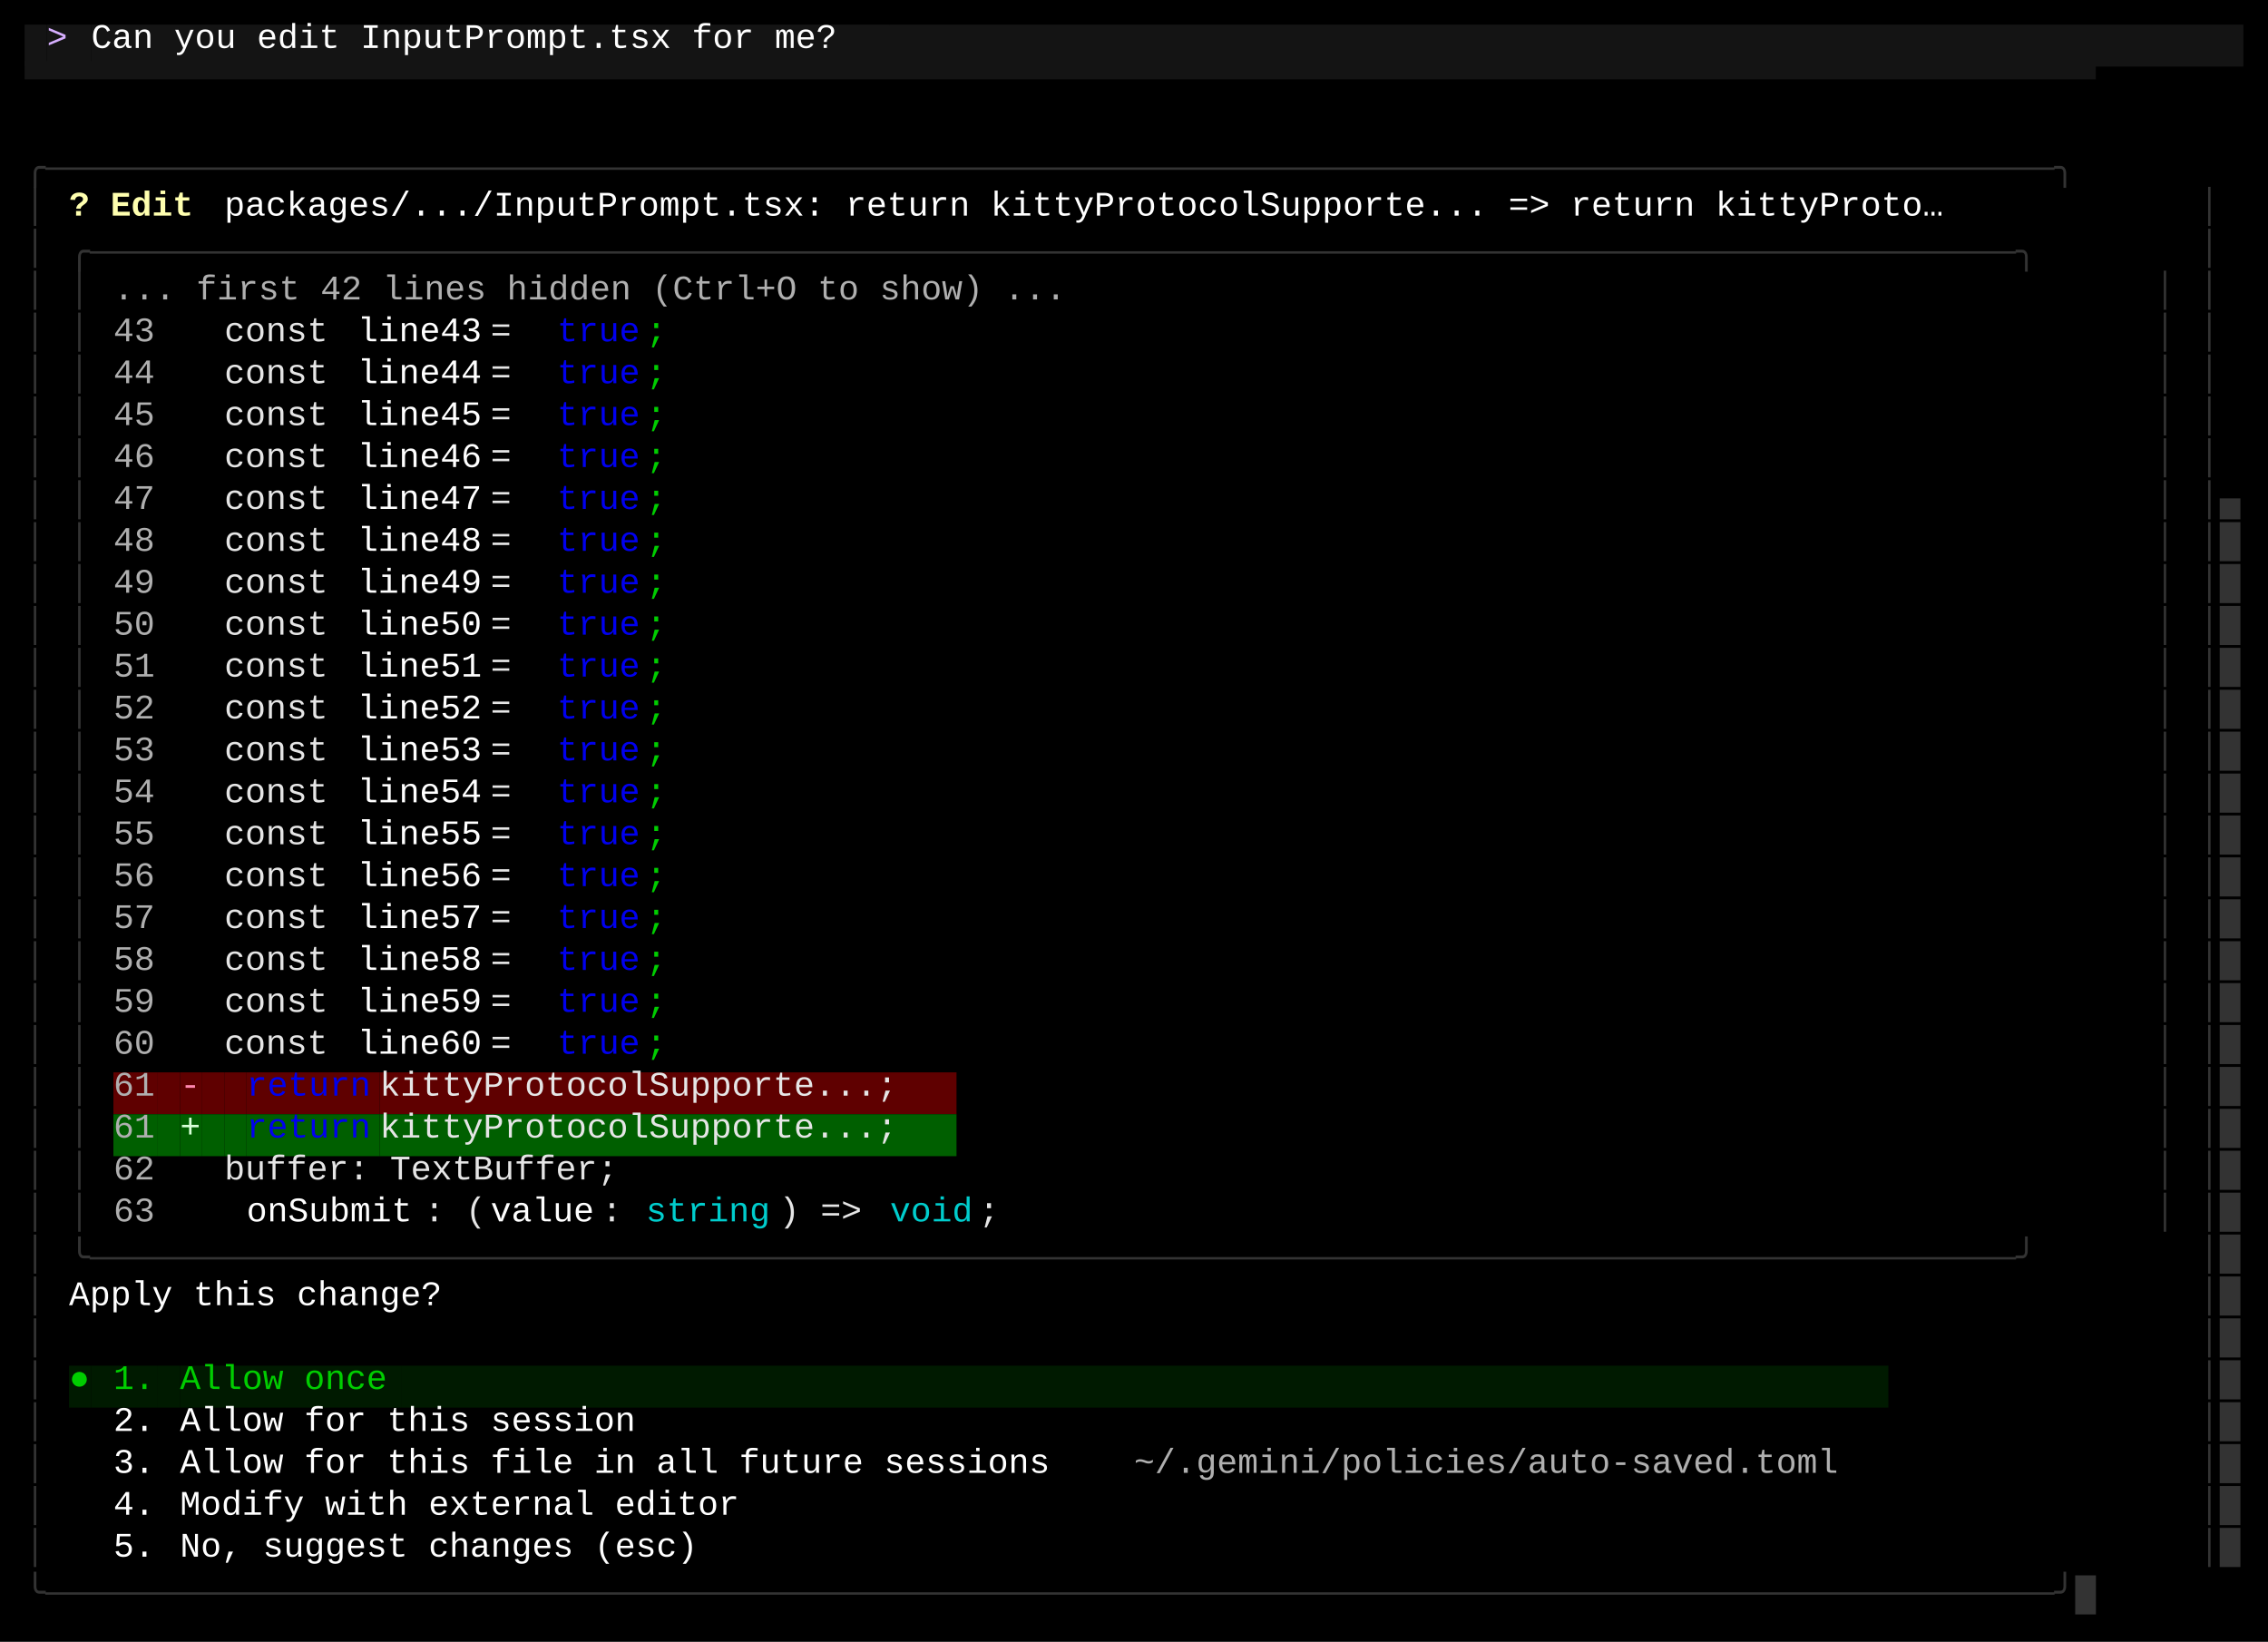
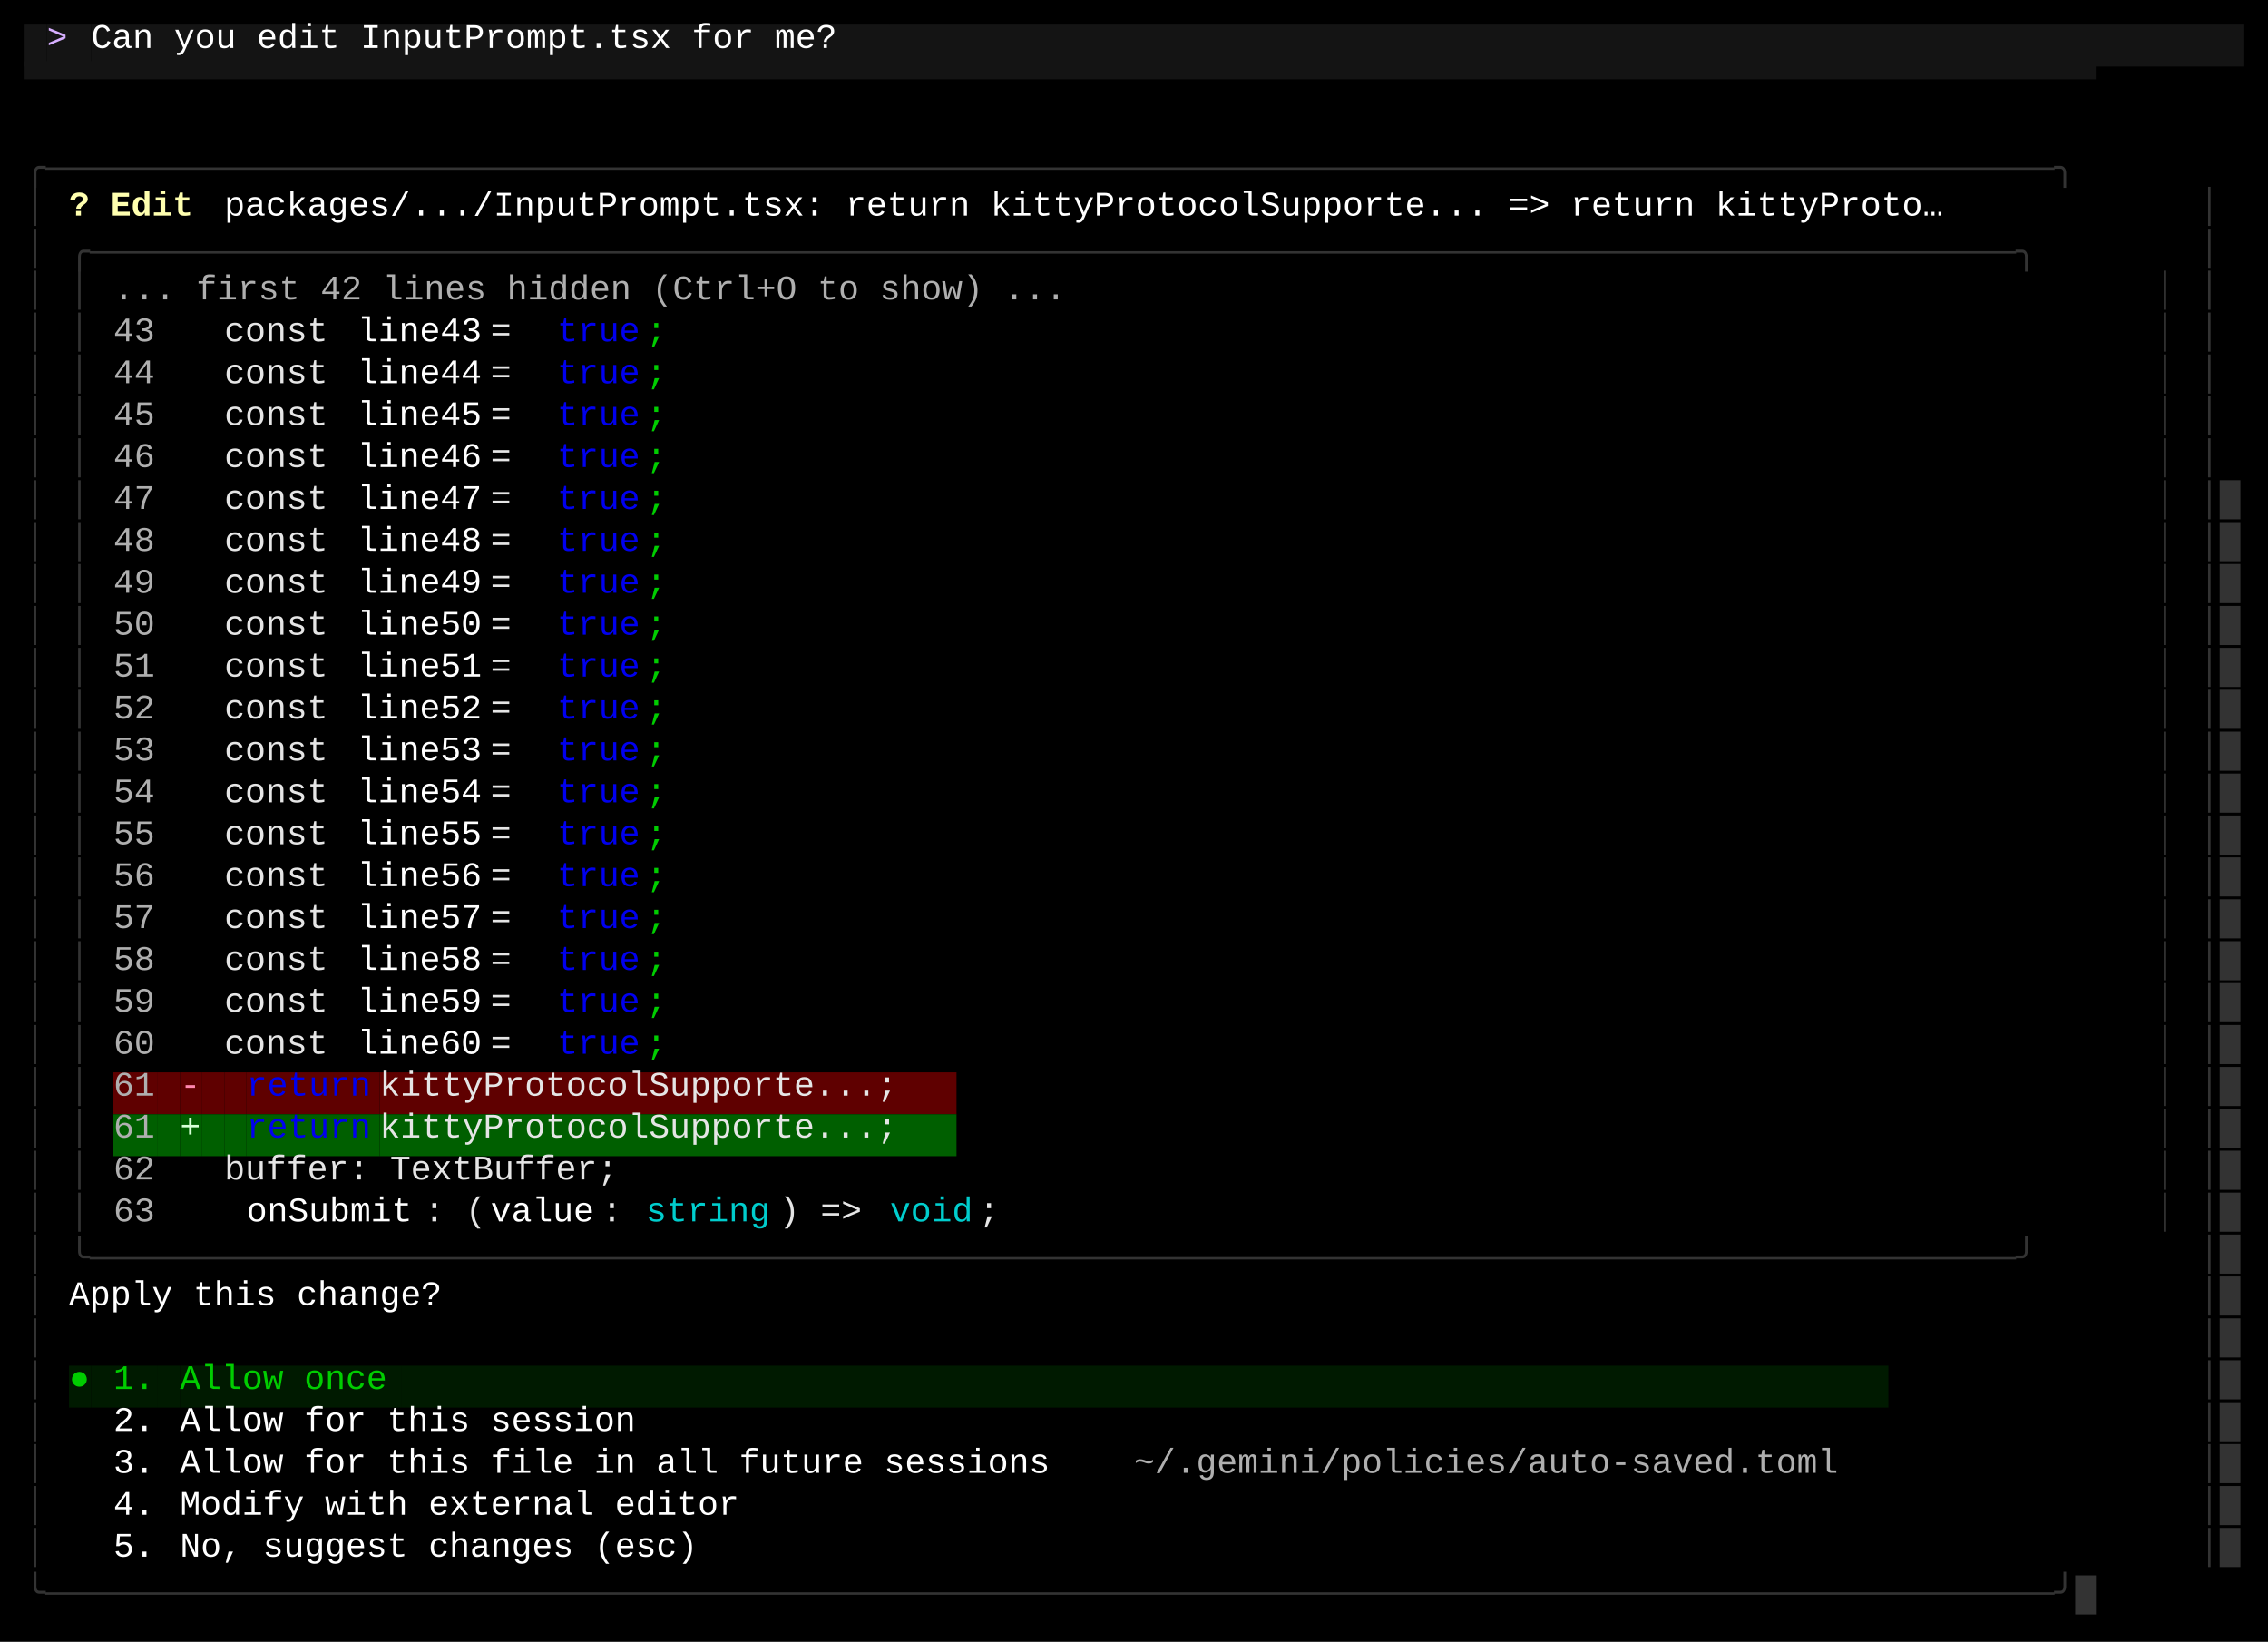
<svg xmlns="http://www.w3.org/2000/svg" width="920" height="666" viewBox="0 0 920 666">
  <style>
    text { font-family: Consolas, "Courier New", monospace; font-size: 14px; dominant-baseline: text-before-edge; white-space: pre; }
  </style>
  <rect width="920" height="666" fill="#000000" />
  <g transform="translate(10, 10)">
    <rect x="0" y="0" width="9" height="17" fill="#141414" />
    <rect x="9" y="0" width="18" height="17" fill="#141414" />
    <text x="9" y="2" fill="#d7afff" textLength="18" lengthAdjust="spacingAndGlyphs">&gt; </text>
    <rect x="27" y="0" width="324" height="17" fill="#141414" />
    <text x="27" y="2" fill="#ffffff" textLength="324" lengthAdjust="spacingAndGlyphs">Can you edit InputPrompt.tsx for me?</text>
    <rect x="351" y="0" width="549" height="17" fill="#141414" />
    <text x="0" y="19" fill="#141414" textLength="900" lengthAdjust="spacingAndGlyphs">▀▀▀▀▀▀▀▀▀▀▀▀▀▀▀▀▀▀▀▀▀▀▀▀▀▀▀▀▀▀▀▀▀▀▀▀▀▀▀▀▀▀▀▀▀▀▀▀▀▀▀▀▀▀▀▀▀▀▀▀▀▀▀▀▀▀▀▀▀▀▀▀▀▀▀▀▀▀▀▀▀▀▀▀▀▀▀▀▀▀▀▀▀▀▀▀▀▀▀▀</text>
    <text x="0" y="53" fill="#333333" textLength="891" lengthAdjust="spacingAndGlyphs">╭─────────────────────────────────────────────────────────────────────────────────────────────────╮</text>
    <text x="0" y="70" fill="#333333" textLength="9" lengthAdjust="spacingAndGlyphs">│</text>
    <text x="18" y="70" fill="#ffffaf" textLength="63" lengthAdjust="spacingAndGlyphs" font-weight="bold">? Edit </text>
    <text x="81" y="70" fill="#ffffff" textLength="783" lengthAdjust="spacingAndGlyphs">packages/.../InputPrompt.tsx:   return kittyProtocolSupporte... =&gt;   return kittyProto…</text>
    <text x="882" y="70" fill="#333333" textLength="9" lengthAdjust="spacingAndGlyphs">│</text>
    <text x="0" y="87" fill="#333333" textLength="9" lengthAdjust="spacingAndGlyphs">│</text>
    <text x="18" y="87" fill="#333333" textLength="855" lengthAdjust="spacingAndGlyphs">╭─────────────────────────────────────────────────────────────────────────────────────────────╮</text>
    <text x="882" y="87" fill="#333333" textLength="9" lengthAdjust="spacingAndGlyphs">│</text>
    <text x="0" y="104" fill="#333333" textLength="9" lengthAdjust="spacingAndGlyphs">│</text>
    <text x="18" y="104" fill="#333333" textLength="9" lengthAdjust="spacingAndGlyphs">│</text>
    <text x="36" y="104" fill="#afafaf" textLength="414" lengthAdjust="spacingAndGlyphs">... first 42 lines hidden (Ctrl+O to show) ...</text>
    <text x="864" y="104" fill="#333333" textLength="9" lengthAdjust="spacingAndGlyphs">│</text>
    <text x="882" y="104" fill="#333333" textLength="9" lengthAdjust="spacingAndGlyphs">│</text>
    <text x="0" y="121" fill="#333333" textLength="9" lengthAdjust="spacingAndGlyphs">│</text>
    <text x="18" y="121" fill="#333333" textLength="9" lengthAdjust="spacingAndGlyphs">│</text>
    <text x="36" y="121" fill="#afafaf" textLength="18" lengthAdjust="spacingAndGlyphs">43</text>
    <text x="81" y="121" fill="#e5e5e5" textLength="54" lengthAdjust="spacingAndGlyphs">const </text>
    <text x="135" y="121" fill="#ffffff" textLength="54" lengthAdjust="spacingAndGlyphs">line43</text>
    <text x="189" y="121" fill="#e5e5e5" textLength="27" lengthAdjust="spacingAndGlyphs"> = </text>
    <text x="216" y="121" fill="#0000ee" textLength="36" lengthAdjust="spacingAndGlyphs">true</text>
    <text x="252" y="121" fill="#00cd00" textLength="9" lengthAdjust="spacingAndGlyphs">;</text>
    <text x="864" y="121" fill="#333333" textLength="9" lengthAdjust="spacingAndGlyphs">│</text>
    <text x="882" y="121" fill="#333333" textLength="9" lengthAdjust="spacingAndGlyphs">│</text>
    <text x="0" y="138" fill="#333333" textLength="9" lengthAdjust="spacingAndGlyphs">│</text>
    <text x="18" y="138" fill="#333333" textLength="9" lengthAdjust="spacingAndGlyphs">│</text>
    <text x="36" y="138" fill="#afafaf" textLength="18" lengthAdjust="spacingAndGlyphs">44</text>
    <text x="81" y="138" fill="#e5e5e5" textLength="54" lengthAdjust="spacingAndGlyphs">const </text>
    <text x="135" y="138" fill="#ffffff" textLength="54" lengthAdjust="spacingAndGlyphs">line44</text>
    <text x="189" y="138" fill="#e5e5e5" textLength="27" lengthAdjust="spacingAndGlyphs"> = </text>
    <text x="216" y="138" fill="#0000ee" textLength="36" lengthAdjust="spacingAndGlyphs">true</text>
    <text x="252" y="138" fill="#00cd00" textLength="9" lengthAdjust="spacingAndGlyphs">;</text>
    <text x="864" y="138" fill="#333333" textLength="9" lengthAdjust="spacingAndGlyphs">│</text>
    <text x="882" y="138" fill="#333333" textLength="9" lengthAdjust="spacingAndGlyphs">│</text>
    <text x="0" y="155" fill="#333333" textLength="9" lengthAdjust="spacingAndGlyphs">│</text>
    <text x="18" y="155" fill="#333333" textLength="9" lengthAdjust="spacingAndGlyphs">│</text>
    <text x="36" y="155" fill="#afafaf" textLength="18" lengthAdjust="spacingAndGlyphs">45</text>
    <text x="81" y="155" fill="#e5e5e5" textLength="54" lengthAdjust="spacingAndGlyphs">const </text>
    <text x="135" y="155" fill="#ffffff" textLength="54" lengthAdjust="spacingAndGlyphs">line45</text>
    <text x="189" y="155" fill="#e5e5e5" textLength="27" lengthAdjust="spacingAndGlyphs"> = </text>
    <text x="216" y="155" fill="#0000ee" textLength="36" lengthAdjust="spacingAndGlyphs">true</text>
    <text x="252" y="155" fill="#00cd00" textLength="9" lengthAdjust="spacingAndGlyphs">;</text>
    <text x="864" y="155" fill="#333333" textLength="9" lengthAdjust="spacingAndGlyphs">│</text>
    <text x="882" y="155" fill="#333333" textLength="9" lengthAdjust="spacingAndGlyphs">│</text>
    <text x="0" y="172" fill="#333333" textLength="9" lengthAdjust="spacingAndGlyphs">│</text>
    <text x="18" y="172" fill="#333333" textLength="9" lengthAdjust="spacingAndGlyphs">│</text>
    <text x="36" y="172" fill="#afafaf" textLength="18" lengthAdjust="spacingAndGlyphs">46</text>
    <text x="81" y="172" fill="#e5e5e5" textLength="54" lengthAdjust="spacingAndGlyphs">const </text>
    <text x="135" y="172" fill="#ffffff" textLength="54" lengthAdjust="spacingAndGlyphs">line46</text>
    <text x="189" y="172" fill="#e5e5e5" textLength="27" lengthAdjust="spacingAndGlyphs"> = </text>
    <text x="216" y="172" fill="#0000ee" textLength="36" lengthAdjust="spacingAndGlyphs">true</text>
    <text x="252" y="172" fill="#00cd00" textLength="9" lengthAdjust="spacingAndGlyphs">;</text>
    <text x="864" y="172" fill="#333333" textLength="9" lengthAdjust="spacingAndGlyphs">│</text>
    <text x="882" y="172" fill="#333333" textLength="9" lengthAdjust="spacingAndGlyphs">│</text>
    <text x="0" y="189" fill="#333333" textLength="9" lengthAdjust="spacingAndGlyphs">│</text>
    <text x="18" y="189" fill="#333333" textLength="9" lengthAdjust="spacingAndGlyphs">│</text>
    <text x="36" y="189" fill="#afafaf" textLength="18" lengthAdjust="spacingAndGlyphs">47</text>
    <text x="81" y="189" fill="#e5e5e5" textLength="54" lengthAdjust="spacingAndGlyphs">const </text>
    <text x="135" y="189" fill="#ffffff" textLength="54" lengthAdjust="spacingAndGlyphs">line47</text>
    <text x="189" y="189" fill="#e5e5e5" textLength="27" lengthAdjust="spacingAndGlyphs"> = </text>
    <text x="216" y="189" fill="#0000ee" textLength="36" lengthAdjust="spacingAndGlyphs">true</text>
    <text x="252" y="189" fill="#00cd00" textLength="9" lengthAdjust="spacingAndGlyphs">;</text>
    <text x="864" y="189" fill="#333333" textLength="9" lengthAdjust="spacingAndGlyphs">│</text>
-     <text x="882" y="189" fill="#333333" textLength="18" lengthAdjust="spacingAndGlyphs">│▄</text>
+     <text x="882" y="189" fill="#333333" textLength="18" lengthAdjust="spacingAndGlyphs">│█</text>
    <text x="0" y="206" fill="#333333" textLength="9" lengthAdjust="spacingAndGlyphs">│</text>
    <text x="18" y="206" fill="#333333" textLength="9" lengthAdjust="spacingAndGlyphs">│</text>
    <text x="36" y="206" fill="#afafaf" textLength="18" lengthAdjust="spacingAndGlyphs">48</text>
    <text x="81" y="206" fill="#e5e5e5" textLength="54" lengthAdjust="spacingAndGlyphs">const </text>
    <text x="135" y="206" fill="#ffffff" textLength="54" lengthAdjust="spacingAndGlyphs">line48</text>
    <text x="189" y="206" fill="#e5e5e5" textLength="27" lengthAdjust="spacingAndGlyphs"> = </text>
    <text x="216" y="206" fill="#0000ee" textLength="36" lengthAdjust="spacingAndGlyphs">true</text>
    <text x="252" y="206" fill="#00cd00" textLength="9" lengthAdjust="spacingAndGlyphs">;</text>
    <text x="864" y="206" fill="#333333" textLength="9" lengthAdjust="spacingAndGlyphs">│</text>
    <text x="882" y="206" fill="#333333" textLength="18" lengthAdjust="spacingAndGlyphs">│█</text>
    <text x="0" y="223" fill="#333333" textLength="9" lengthAdjust="spacingAndGlyphs">│</text>
    <text x="18" y="223" fill="#333333" textLength="9" lengthAdjust="spacingAndGlyphs">│</text>
    <text x="36" y="223" fill="#afafaf" textLength="18" lengthAdjust="spacingAndGlyphs">49</text>
    <text x="81" y="223" fill="#e5e5e5" textLength="54" lengthAdjust="spacingAndGlyphs">const </text>
    <text x="135" y="223" fill="#ffffff" textLength="54" lengthAdjust="spacingAndGlyphs">line49</text>
    <text x="189" y="223" fill="#e5e5e5" textLength="27" lengthAdjust="spacingAndGlyphs"> = </text>
    <text x="216" y="223" fill="#0000ee" textLength="36" lengthAdjust="spacingAndGlyphs">true</text>
    <text x="252" y="223" fill="#00cd00" textLength="9" lengthAdjust="spacingAndGlyphs">;</text>
    <text x="864" y="223" fill="#333333" textLength="9" lengthAdjust="spacingAndGlyphs">│</text>
    <text x="882" y="223" fill="#333333" textLength="18" lengthAdjust="spacingAndGlyphs">│█</text>
    <text x="0" y="240" fill="#333333" textLength="9" lengthAdjust="spacingAndGlyphs">│</text>
    <text x="18" y="240" fill="#333333" textLength="9" lengthAdjust="spacingAndGlyphs">│</text>
    <text x="36" y="240" fill="#afafaf" textLength="18" lengthAdjust="spacingAndGlyphs">50</text>
    <text x="81" y="240" fill="#e5e5e5" textLength="54" lengthAdjust="spacingAndGlyphs">const </text>
    <text x="135" y="240" fill="#ffffff" textLength="54" lengthAdjust="spacingAndGlyphs">line50</text>
    <text x="189" y="240" fill="#e5e5e5" textLength="27" lengthAdjust="spacingAndGlyphs"> = </text>
    <text x="216" y="240" fill="#0000ee" textLength="36" lengthAdjust="spacingAndGlyphs">true</text>
    <text x="252" y="240" fill="#00cd00" textLength="9" lengthAdjust="spacingAndGlyphs">;</text>
    <text x="864" y="240" fill="#333333" textLength="9" lengthAdjust="spacingAndGlyphs">│</text>
    <text x="882" y="240" fill="#333333" textLength="18" lengthAdjust="spacingAndGlyphs">│█</text>
    <text x="0" y="257" fill="#333333" textLength="9" lengthAdjust="spacingAndGlyphs">│</text>
    <text x="18" y="257" fill="#333333" textLength="9" lengthAdjust="spacingAndGlyphs">│</text>
    <text x="36" y="257" fill="#afafaf" textLength="18" lengthAdjust="spacingAndGlyphs">51</text>
    <text x="81" y="257" fill="#e5e5e5" textLength="54" lengthAdjust="spacingAndGlyphs">const </text>
    <text x="135" y="257" fill="#ffffff" textLength="54" lengthAdjust="spacingAndGlyphs">line51</text>
    <text x="189" y="257" fill="#e5e5e5" textLength="27" lengthAdjust="spacingAndGlyphs"> = </text>
    <text x="216" y="257" fill="#0000ee" textLength="36" lengthAdjust="spacingAndGlyphs">true</text>
    <text x="252" y="257" fill="#00cd00" textLength="9" lengthAdjust="spacingAndGlyphs">;</text>
    <text x="864" y="257" fill="#333333" textLength="9" lengthAdjust="spacingAndGlyphs">│</text>
    <text x="882" y="257" fill="#333333" textLength="18" lengthAdjust="spacingAndGlyphs">│█</text>
    <text x="0" y="274" fill="#333333" textLength="9" lengthAdjust="spacingAndGlyphs">│</text>
    <text x="18" y="274" fill="#333333" textLength="9" lengthAdjust="spacingAndGlyphs">│</text>
    <text x="36" y="274" fill="#afafaf" textLength="18" lengthAdjust="spacingAndGlyphs">52</text>
    <text x="81" y="274" fill="#e5e5e5" textLength="54" lengthAdjust="spacingAndGlyphs">const </text>
    <text x="135" y="274" fill="#ffffff" textLength="54" lengthAdjust="spacingAndGlyphs">line52</text>
    <text x="189" y="274" fill="#e5e5e5" textLength="27" lengthAdjust="spacingAndGlyphs"> = </text>
    <text x="216" y="274" fill="#0000ee" textLength="36" lengthAdjust="spacingAndGlyphs">true</text>
    <text x="252" y="274" fill="#00cd00" textLength="9" lengthAdjust="spacingAndGlyphs">;</text>
    <text x="864" y="274" fill="#333333" textLength="9" lengthAdjust="spacingAndGlyphs">│</text>
    <text x="882" y="274" fill="#333333" textLength="18" lengthAdjust="spacingAndGlyphs">│█</text>
    <text x="0" y="291" fill="#333333" textLength="9" lengthAdjust="spacingAndGlyphs">│</text>
    <text x="18" y="291" fill="#333333" textLength="9" lengthAdjust="spacingAndGlyphs">│</text>
    <text x="36" y="291" fill="#afafaf" textLength="18" lengthAdjust="spacingAndGlyphs">53</text>
    <text x="81" y="291" fill="#e5e5e5" textLength="54" lengthAdjust="spacingAndGlyphs">const </text>
    <text x="135" y="291" fill="#ffffff" textLength="54" lengthAdjust="spacingAndGlyphs">line53</text>
    <text x="189" y="291" fill="#e5e5e5" textLength="27" lengthAdjust="spacingAndGlyphs"> = </text>
    <text x="216" y="291" fill="#0000ee" textLength="36" lengthAdjust="spacingAndGlyphs">true</text>
    <text x="252" y="291" fill="#00cd00" textLength="9" lengthAdjust="spacingAndGlyphs">;</text>
    <text x="864" y="291" fill="#333333" textLength="9" lengthAdjust="spacingAndGlyphs">│</text>
    <text x="882" y="291" fill="#333333" textLength="18" lengthAdjust="spacingAndGlyphs">│█</text>
    <text x="0" y="308" fill="#333333" textLength="9" lengthAdjust="spacingAndGlyphs">│</text>
    <text x="18" y="308" fill="#333333" textLength="9" lengthAdjust="spacingAndGlyphs">│</text>
    <text x="36" y="308" fill="#afafaf" textLength="18" lengthAdjust="spacingAndGlyphs">54</text>
    <text x="81" y="308" fill="#e5e5e5" textLength="54" lengthAdjust="spacingAndGlyphs">const </text>
    <text x="135" y="308" fill="#ffffff" textLength="54" lengthAdjust="spacingAndGlyphs">line54</text>
    <text x="189" y="308" fill="#e5e5e5" textLength="27" lengthAdjust="spacingAndGlyphs"> = </text>
    <text x="216" y="308" fill="#0000ee" textLength="36" lengthAdjust="spacingAndGlyphs">true</text>
    <text x="252" y="308" fill="#00cd00" textLength="9" lengthAdjust="spacingAndGlyphs">;</text>
    <text x="864" y="308" fill="#333333" textLength="9" lengthAdjust="spacingAndGlyphs">│</text>
    <text x="882" y="308" fill="#333333" textLength="18" lengthAdjust="spacingAndGlyphs">│█</text>
    <text x="0" y="325" fill="#333333" textLength="9" lengthAdjust="spacingAndGlyphs">│</text>
    <text x="18" y="325" fill="#333333" textLength="9" lengthAdjust="spacingAndGlyphs">│</text>
    <text x="36" y="325" fill="#afafaf" textLength="18" lengthAdjust="spacingAndGlyphs">55</text>
    <text x="81" y="325" fill="#e5e5e5" textLength="54" lengthAdjust="spacingAndGlyphs">const </text>
    <text x="135" y="325" fill="#ffffff" textLength="54" lengthAdjust="spacingAndGlyphs">line55</text>
    <text x="189" y="325" fill="#e5e5e5" textLength="27" lengthAdjust="spacingAndGlyphs"> = </text>
    <text x="216" y="325" fill="#0000ee" textLength="36" lengthAdjust="spacingAndGlyphs">true</text>
    <text x="252" y="325" fill="#00cd00" textLength="9" lengthAdjust="spacingAndGlyphs">;</text>
    <text x="864" y="325" fill="#333333" textLength="9" lengthAdjust="spacingAndGlyphs">│</text>
    <text x="882" y="325" fill="#333333" textLength="18" lengthAdjust="spacingAndGlyphs">│█</text>
    <text x="0" y="342" fill="#333333" textLength="9" lengthAdjust="spacingAndGlyphs">│</text>
    <text x="18" y="342" fill="#333333" textLength="9" lengthAdjust="spacingAndGlyphs">│</text>
    <text x="36" y="342" fill="#afafaf" textLength="18" lengthAdjust="spacingAndGlyphs">56</text>
    <text x="81" y="342" fill="#e5e5e5" textLength="54" lengthAdjust="spacingAndGlyphs">const </text>
    <text x="135" y="342" fill="#ffffff" textLength="54" lengthAdjust="spacingAndGlyphs">line56</text>
    <text x="189" y="342" fill="#e5e5e5" textLength="27" lengthAdjust="spacingAndGlyphs"> = </text>
    <text x="216" y="342" fill="#0000ee" textLength="36" lengthAdjust="spacingAndGlyphs">true</text>
    <text x="252" y="342" fill="#00cd00" textLength="9" lengthAdjust="spacingAndGlyphs">;</text>
    <text x="864" y="342" fill="#333333" textLength="9" lengthAdjust="spacingAndGlyphs">│</text>
    <text x="882" y="342" fill="#333333" textLength="18" lengthAdjust="spacingAndGlyphs">│█</text>
    <text x="0" y="359" fill="#333333" textLength="9" lengthAdjust="spacingAndGlyphs">│</text>
    <text x="18" y="359" fill="#333333" textLength="9" lengthAdjust="spacingAndGlyphs">│</text>
    <text x="36" y="359" fill="#afafaf" textLength="18" lengthAdjust="spacingAndGlyphs">57</text>
    <text x="81" y="359" fill="#e5e5e5" textLength="54" lengthAdjust="spacingAndGlyphs">const </text>
    <text x="135" y="359" fill="#ffffff" textLength="54" lengthAdjust="spacingAndGlyphs">line57</text>
    <text x="189" y="359" fill="#e5e5e5" textLength="27" lengthAdjust="spacingAndGlyphs"> = </text>
    <text x="216" y="359" fill="#0000ee" textLength="36" lengthAdjust="spacingAndGlyphs">true</text>
    <text x="252" y="359" fill="#00cd00" textLength="9" lengthAdjust="spacingAndGlyphs">;</text>
    <text x="864" y="359" fill="#333333" textLength="9" lengthAdjust="spacingAndGlyphs">│</text>
    <text x="882" y="359" fill="#333333" textLength="18" lengthAdjust="spacingAndGlyphs">│█</text>
    <text x="0" y="376" fill="#333333" textLength="9" lengthAdjust="spacingAndGlyphs">│</text>
    <text x="18" y="376" fill="#333333" textLength="9" lengthAdjust="spacingAndGlyphs">│</text>
    <text x="36" y="376" fill="#afafaf" textLength="18" lengthAdjust="spacingAndGlyphs">58</text>
    <text x="81" y="376" fill="#e5e5e5" textLength="54" lengthAdjust="spacingAndGlyphs">const </text>
    <text x="135" y="376" fill="#ffffff" textLength="54" lengthAdjust="spacingAndGlyphs">line58</text>
    <text x="189" y="376" fill="#e5e5e5" textLength="27" lengthAdjust="spacingAndGlyphs"> = </text>
    <text x="216" y="376" fill="#0000ee" textLength="36" lengthAdjust="spacingAndGlyphs">true</text>
    <text x="252" y="376" fill="#00cd00" textLength="9" lengthAdjust="spacingAndGlyphs">;</text>
    <text x="864" y="376" fill="#333333" textLength="9" lengthAdjust="spacingAndGlyphs">│</text>
    <text x="882" y="376" fill="#333333" textLength="18" lengthAdjust="spacingAndGlyphs">│█</text>
    <text x="0" y="393" fill="#333333" textLength="9" lengthAdjust="spacingAndGlyphs">│</text>
    <text x="18" y="393" fill="#333333" textLength="9" lengthAdjust="spacingAndGlyphs">│</text>
    <text x="36" y="393" fill="#afafaf" textLength="18" lengthAdjust="spacingAndGlyphs">59</text>
    <text x="81" y="393" fill="#e5e5e5" textLength="54" lengthAdjust="spacingAndGlyphs">const </text>
    <text x="135" y="393" fill="#ffffff" textLength="54" lengthAdjust="spacingAndGlyphs">line59</text>
    <text x="189" y="393" fill="#e5e5e5" textLength="27" lengthAdjust="spacingAndGlyphs"> = </text>
    <text x="216" y="393" fill="#0000ee" textLength="36" lengthAdjust="spacingAndGlyphs">true</text>
    <text x="252" y="393" fill="#00cd00" textLength="9" lengthAdjust="spacingAndGlyphs">;</text>
    <text x="864" y="393" fill="#333333" textLength="9" lengthAdjust="spacingAndGlyphs">│</text>
    <text x="882" y="393" fill="#333333" textLength="18" lengthAdjust="spacingAndGlyphs">│█</text>
    <text x="0" y="410" fill="#333333" textLength="9" lengthAdjust="spacingAndGlyphs">│</text>
    <text x="18" y="410" fill="#333333" textLength="9" lengthAdjust="spacingAndGlyphs">│</text>
    <text x="36" y="410" fill="#afafaf" textLength="18" lengthAdjust="spacingAndGlyphs">60</text>
    <text x="81" y="410" fill="#e5e5e5" textLength="54" lengthAdjust="spacingAndGlyphs">const </text>
    <text x="135" y="410" fill="#ffffff" textLength="54" lengthAdjust="spacingAndGlyphs">line60</text>
    <text x="189" y="410" fill="#e5e5e5" textLength="27" lengthAdjust="spacingAndGlyphs"> = </text>
    <text x="216" y="410" fill="#0000ee" textLength="36" lengthAdjust="spacingAndGlyphs">true</text>
    <text x="252" y="410" fill="#00cd00" textLength="9" lengthAdjust="spacingAndGlyphs">;</text>
    <text x="864" y="410" fill="#333333" textLength="9" lengthAdjust="spacingAndGlyphs">│</text>
    <text x="882" y="410" fill="#333333" textLength="18" lengthAdjust="spacingAndGlyphs">│█</text>
    <text x="0" y="427" fill="#333333" textLength="9" lengthAdjust="spacingAndGlyphs">│</text>
    <text x="18" y="427" fill="#333333" textLength="9" lengthAdjust="spacingAndGlyphs">│</text>
    <rect x="36" y="425" width="18" height="17" fill="#5f0000" />
    <text x="36" y="427" fill="#afafaf" textLength="18" lengthAdjust="spacingAndGlyphs">61</text>
    <rect x="54" y="425" width="9" height="17" fill="#5f0000" />
    <rect x="63" y="425" width="9" height="17" fill="#5f0000" />
    <text x="63" y="427" fill="#ff87af" textLength="9" lengthAdjust="spacingAndGlyphs">-</text>
    <rect x="72" y="425" width="9" height="17" fill="#5f0000" />
    <rect x="81" y="425" width="9" height="17" fill="#5f0000" />
    <rect x="90" y="425" width="54" height="17" fill="#5f0000" />
    <text x="90" y="427" fill="#0000ee" textLength="54" lengthAdjust="spacingAndGlyphs">return</text>
    <rect x="144" y="425" width="234" height="17" fill="#5f0000" />
    <text x="144" y="427" fill="#e5e5e5" textLength="234" lengthAdjust="spacingAndGlyphs"> kittyProtocolSupporte...;</text>
    <text x="864" y="427" fill="#333333" textLength="9" lengthAdjust="spacingAndGlyphs">│</text>
    <text x="882" y="427" fill="#333333" textLength="18" lengthAdjust="spacingAndGlyphs">│█</text>
    <text x="0" y="444" fill="#333333" textLength="9" lengthAdjust="spacingAndGlyphs">│</text>
    <text x="18" y="444" fill="#333333" textLength="9" lengthAdjust="spacingAndGlyphs">│</text>
    <rect x="36" y="442" width="18" height="17" fill="#005f00" />
    <text x="36" y="444" fill="#afafaf" textLength="18" lengthAdjust="spacingAndGlyphs">61</text>
    <rect x="54" y="442" width="9" height="17" fill="#005f00" />
    <rect x="63" y="442" width="9" height="17" fill="#005f00" />
    <text x="63" y="444" fill="#d7ffd7" textLength="9" lengthAdjust="spacingAndGlyphs">+</text>
    <rect x="72" y="442" width="9" height="17" fill="#005f00" />
    <rect x="81" y="442" width="9" height="17" fill="#005f00" />
    <rect x="90" y="442" width="54" height="17" fill="#005f00" />
    <text x="90" y="444" fill="#0000ee" textLength="54" lengthAdjust="spacingAndGlyphs">return</text>
    <rect x="144" y="442" width="234" height="17" fill="#005f00" />
    <text x="144" y="444" fill="#e5e5e5" textLength="234" lengthAdjust="spacingAndGlyphs"> kittyProtocolSupporte...;</text>
    <text x="864" y="444" fill="#333333" textLength="9" lengthAdjust="spacingAndGlyphs">│</text>
    <text x="882" y="444" fill="#333333" textLength="18" lengthAdjust="spacingAndGlyphs">│█</text>
    <text x="0" y="461" fill="#333333" textLength="9" lengthAdjust="spacingAndGlyphs">│</text>
    <text x="18" y="461" fill="#333333" textLength="9" lengthAdjust="spacingAndGlyphs">│</text>
    <text x="36" y="461" fill="#afafaf" textLength="18" lengthAdjust="spacingAndGlyphs">62</text>
    <text x="81" y="461" fill="#e5e5e5" textLength="180" lengthAdjust="spacingAndGlyphs"> buffer: TextBuffer;</text>
    <text x="864" y="461" fill="#333333" textLength="9" lengthAdjust="spacingAndGlyphs">│</text>
    <text x="882" y="461" fill="#333333" textLength="18" lengthAdjust="spacingAndGlyphs">│█</text>
    <text x="0" y="478" fill="#333333" textLength="9" lengthAdjust="spacingAndGlyphs">│</text>
    <text x="18" y="478" fill="#333333" textLength="9" lengthAdjust="spacingAndGlyphs">│</text>
    <text x="36" y="478" fill="#afafaf" textLength="18" lengthAdjust="spacingAndGlyphs">63</text>
    <text x="90" y="478" fill="#ffffff" textLength="72" lengthAdjust="spacingAndGlyphs">onSubmit</text>
    <text x="162" y="478" fill="#e5e5e5" textLength="27" lengthAdjust="spacingAndGlyphs">: (</text>
    <text x="189" y="478" fill="#ffffff" textLength="45" lengthAdjust="spacingAndGlyphs">value</text>
    <text x="234" y="478" fill="#e5e5e5" textLength="18" lengthAdjust="spacingAndGlyphs">: </text>
    <text x="252" y="478" fill="#00cdcd" textLength="54" lengthAdjust="spacingAndGlyphs">string</text>
    <text x="306" y="478" fill="#e5e5e5" textLength="45" lengthAdjust="spacingAndGlyphs">) =&gt; </text>
    <text x="351" y="478" fill="#00cdcd" textLength="36" lengthAdjust="spacingAndGlyphs">void</text>
    <text x="387" y="478" fill="#e5e5e5" textLength="9" lengthAdjust="spacingAndGlyphs">;</text>
    <text x="864" y="478" fill="#333333" textLength="9" lengthAdjust="spacingAndGlyphs">│</text>
    <text x="882" y="478" fill="#333333" textLength="18" lengthAdjust="spacingAndGlyphs">│█</text>
    <text x="0" y="495" fill="#333333" textLength="9" lengthAdjust="spacingAndGlyphs">│</text>
    <text x="18" y="495" fill="#333333" textLength="855" lengthAdjust="spacingAndGlyphs">╰─────────────────────────────────────────────────────────────────────────────────────────────╯</text>
    <text x="882" y="495" fill="#333333" textLength="18" lengthAdjust="spacingAndGlyphs">│█</text>
    <text x="0" y="512" fill="#333333" textLength="9" lengthAdjust="spacingAndGlyphs">│</text>
    <text x="18" y="512" fill="#ffffff" textLength="162" lengthAdjust="spacingAndGlyphs">Apply this change?</text>
    <text x="882" y="512" fill="#333333" textLength="18" lengthAdjust="spacingAndGlyphs">│█</text>
    <text x="0" y="529" fill="#333333" textLength="9" lengthAdjust="spacingAndGlyphs">│</text>
    <text x="882" y="529" fill="#333333" textLength="18" lengthAdjust="spacingAndGlyphs">│█</text>
    <text x="0" y="546" fill="#333333" textLength="9" lengthAdjust="spacingAndGlyphs">│</text>
    <rect x="18" y="544" width="9" height="17" fill="#001a00" />
    <text x="18" y="546" fill="#00cd00" textLength="9" lengthAdjust="spacingAndGlyphs">●</text>
    <rect x="27" y="544" width="9" height="17" fill="#001a00" />
    <rect x="36" y="544" width="18" height="17" fill="#001a00" />
    <text x="36" y="546" fill="#00cd00" textLength="18" lengthAdjust="spacingAndGlyphs">1.</text>
    <rect x="54" y="544" width="9" height="17" fill="#001a00" />
    <rect x="63" y="544" width="90" height="17" fill="#001a00" />
    <text x="63" y="546" fill="#00cd00" textLength="90" lengthAdjust="spacingAndGlyphs">Allow once</text>
    <rect x="153" y="544" width="603" height="17" fill="#001a00" />
    <text x="882" y="546" fill="#333333" textLength="18" lengthAdjust="spacingAndGlyphs">│█</text>
    <text x="0" y="563" fill="#333333" textLength="9" lengthAdjust="spacingAndGlyphs">│</text>
    <text x="36" y="563" fill="#ffffff" textLength="18" lengthAdjust="spacingAndGlyphs">2.</text>
    <text x="63" y="563" fill="#ffffff" textLength="198" lengthAdjust="spacingAndGlyphs">Allow for this session</text>
    <text x="882" y="563" fill="#333333" textLength="18" lengthAdjust="spacingAndGlyphs">│█</text>
    <text x="0" y="580" fill="#333333" textLength="9" lengthAdjust="spacingAndGlyphs">│</text>
    <text x="36" y="580" fill="#ffffff" textLength="18" lengthAdjust="spacingAndGlyphs">3.</text>
    <text x="63" y="580" fill="#ffffff" textLength="387" lengthAdjust="spacingAndGlyphs">Allow for this file in all future sessions </text>
    <text x="450" y="580" fill="#afafaf" textLength="306" lengthAdjust="spacingAndGlyphs">~/.gemini/policies/auto-saved.toml</text>
    <text x="882" y="580" fill="#333333" textLength="18" lengthAdjust="spacingAndGlyphs">│█</text>
    <text x="0" y="597" fill="#333333" textLength="9" lengthAdjust="spacingAndGlyphs">│</text>
    <text x="36" y="597" fill="#ffffff" textLength="18" lengthAdjust="spacingAndGlyphs">4.</text>
    <text x="63" y="597" fill="#ffffff" textLength="243" lengthAdjust="spacingAndGlyphs">Modify with external editor</text>
    <text x="882" y="597" fill="#333333" textLength="18" lengthAdjust="spacingAndGlyphs">│█</text>
    <text x="0" y="614" fill="#333333" textLength="9" lengthAdjust="spacingAndGlyphs">│</text>
    <text x="36" y="614" fill="#ffffff" textLength="18" lengthAdjust="spacingAndGlyphs">5.</text>
    <text x="63" y="614" fill="#ffffff" textLength="225" lengthAdjust="spacingAndGlyphs">No, suggest changes (esc)</text>
    <text x="882" y="614" fill="#333333" textLength="18" lengthAdjust="spacingAndGlyphs">│█</text>
    <text x="0" y="631" fill="#333333" textLength="900" lengthAdjust="spacingAndGlyphs">╰─────────────────────────────────────────────────────────────────────────────────────────────────╯█</text>
  </g>
</svg>
